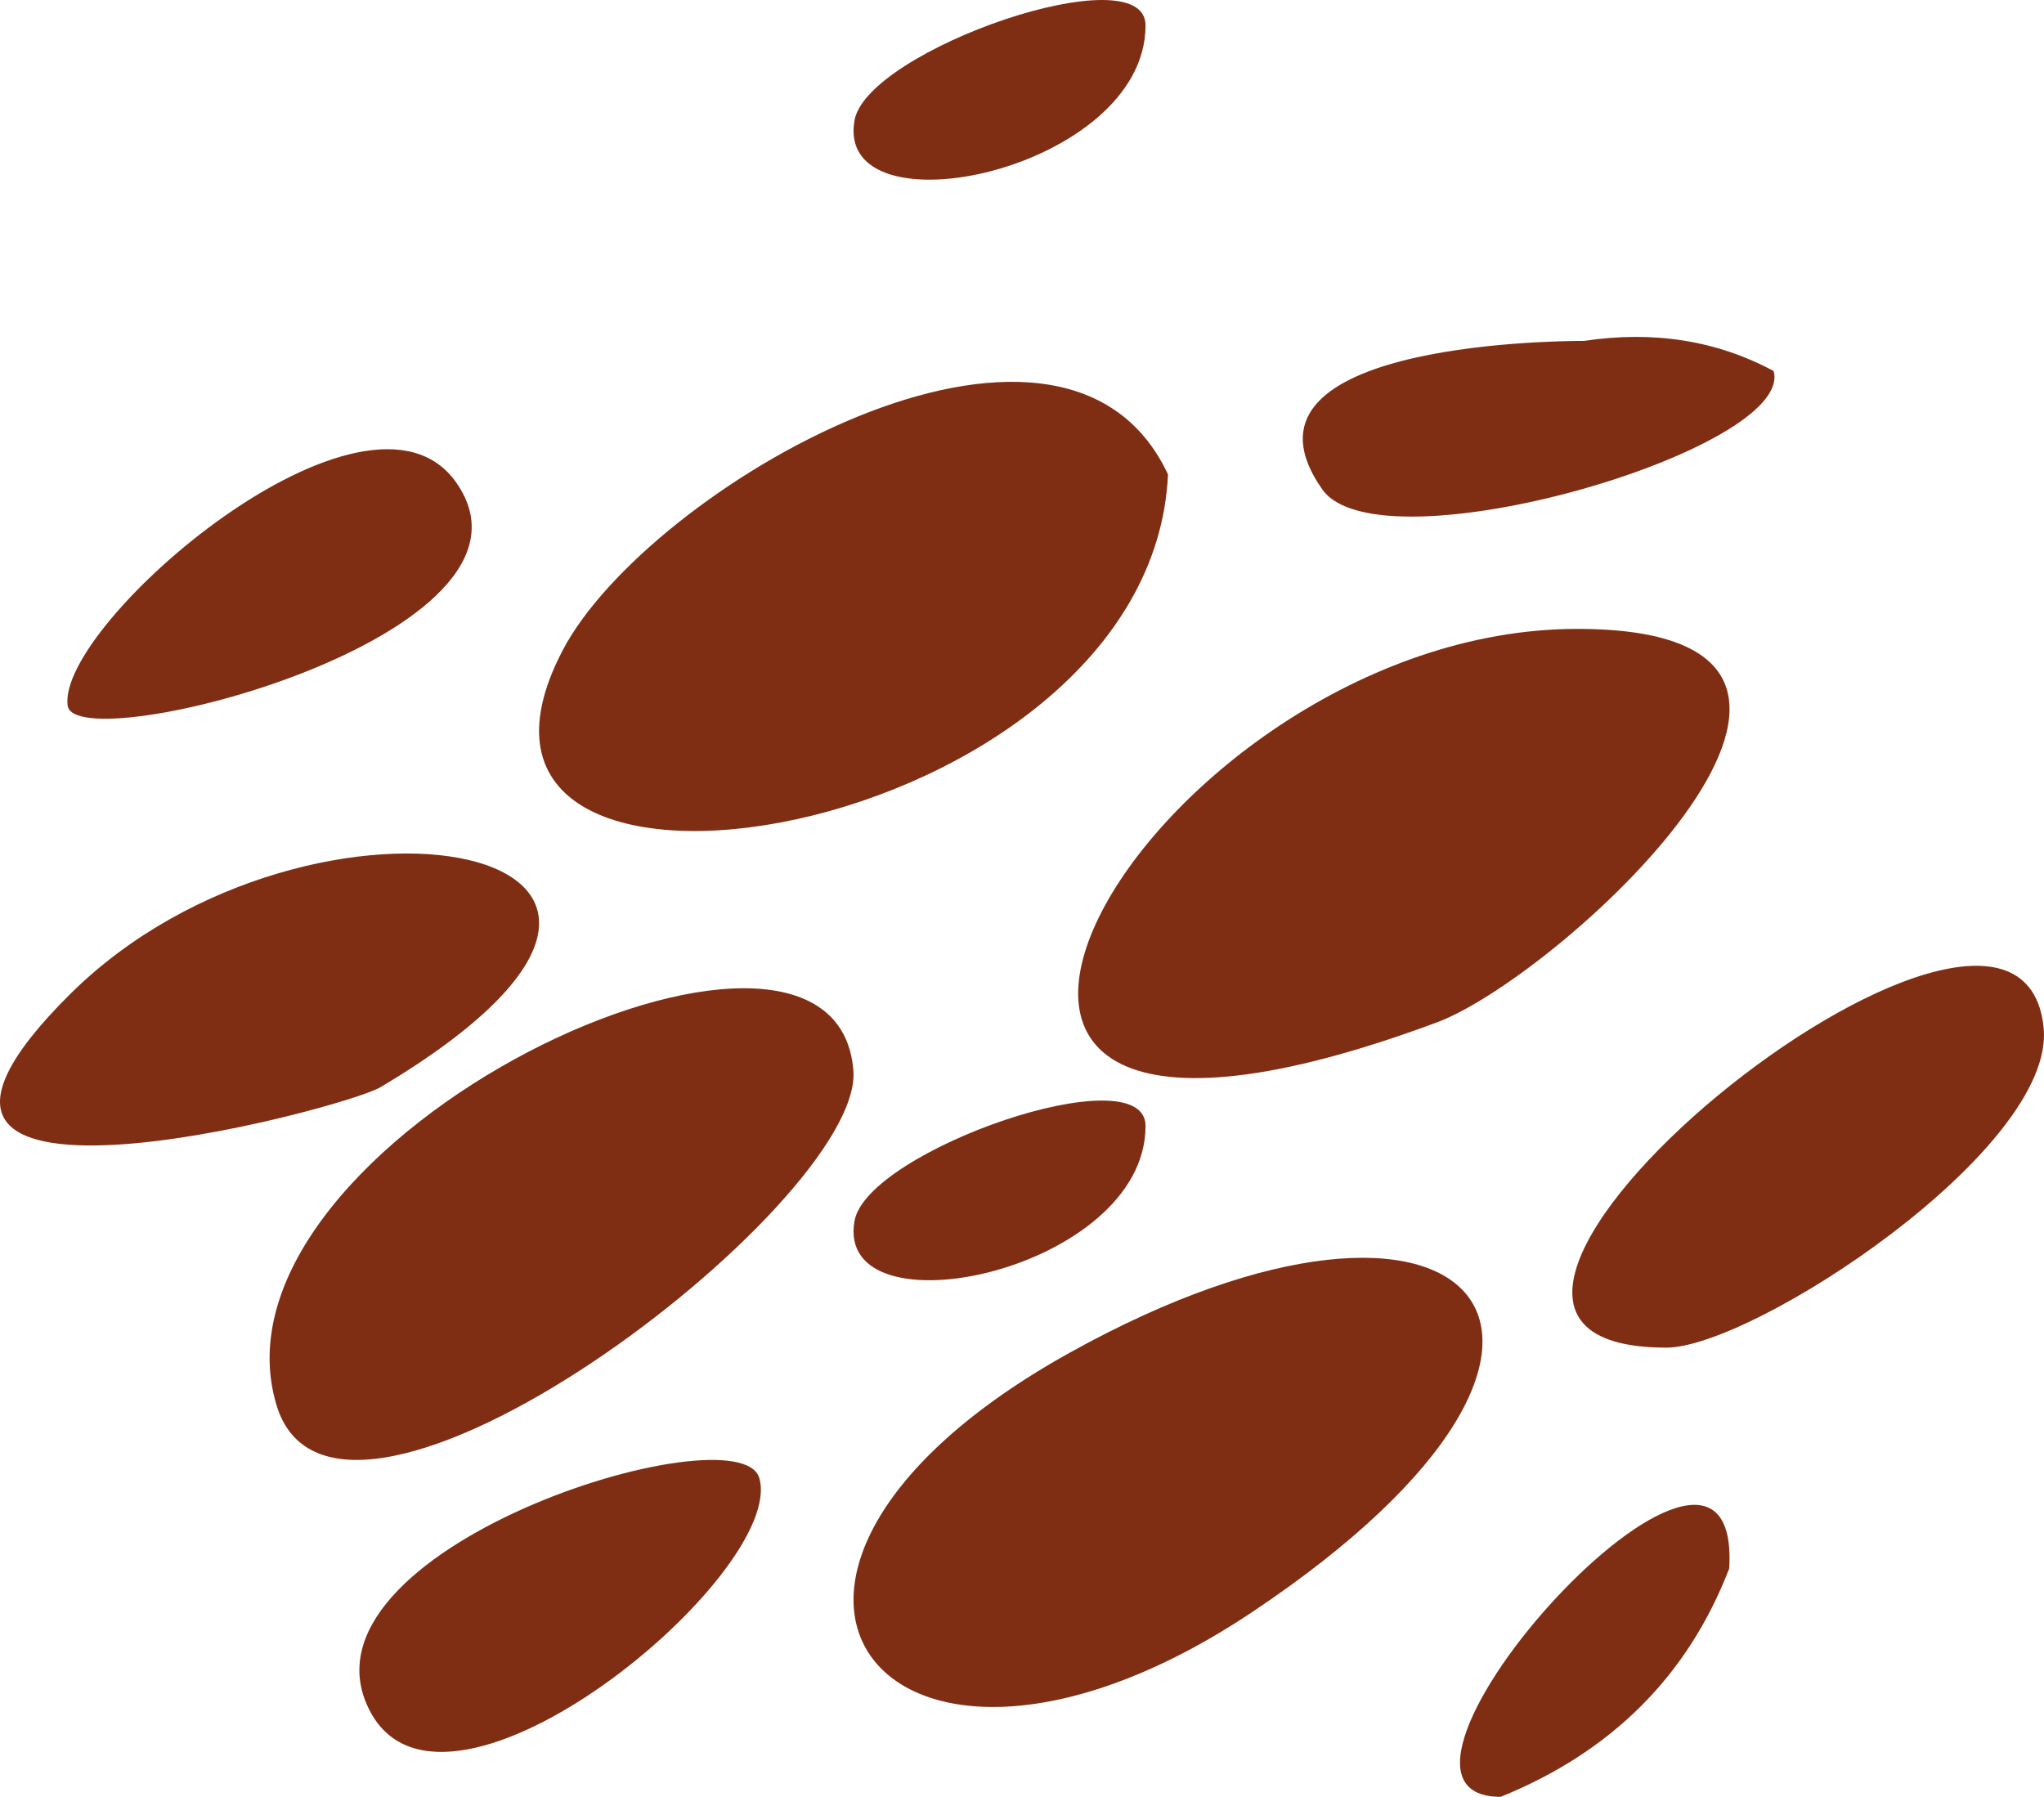
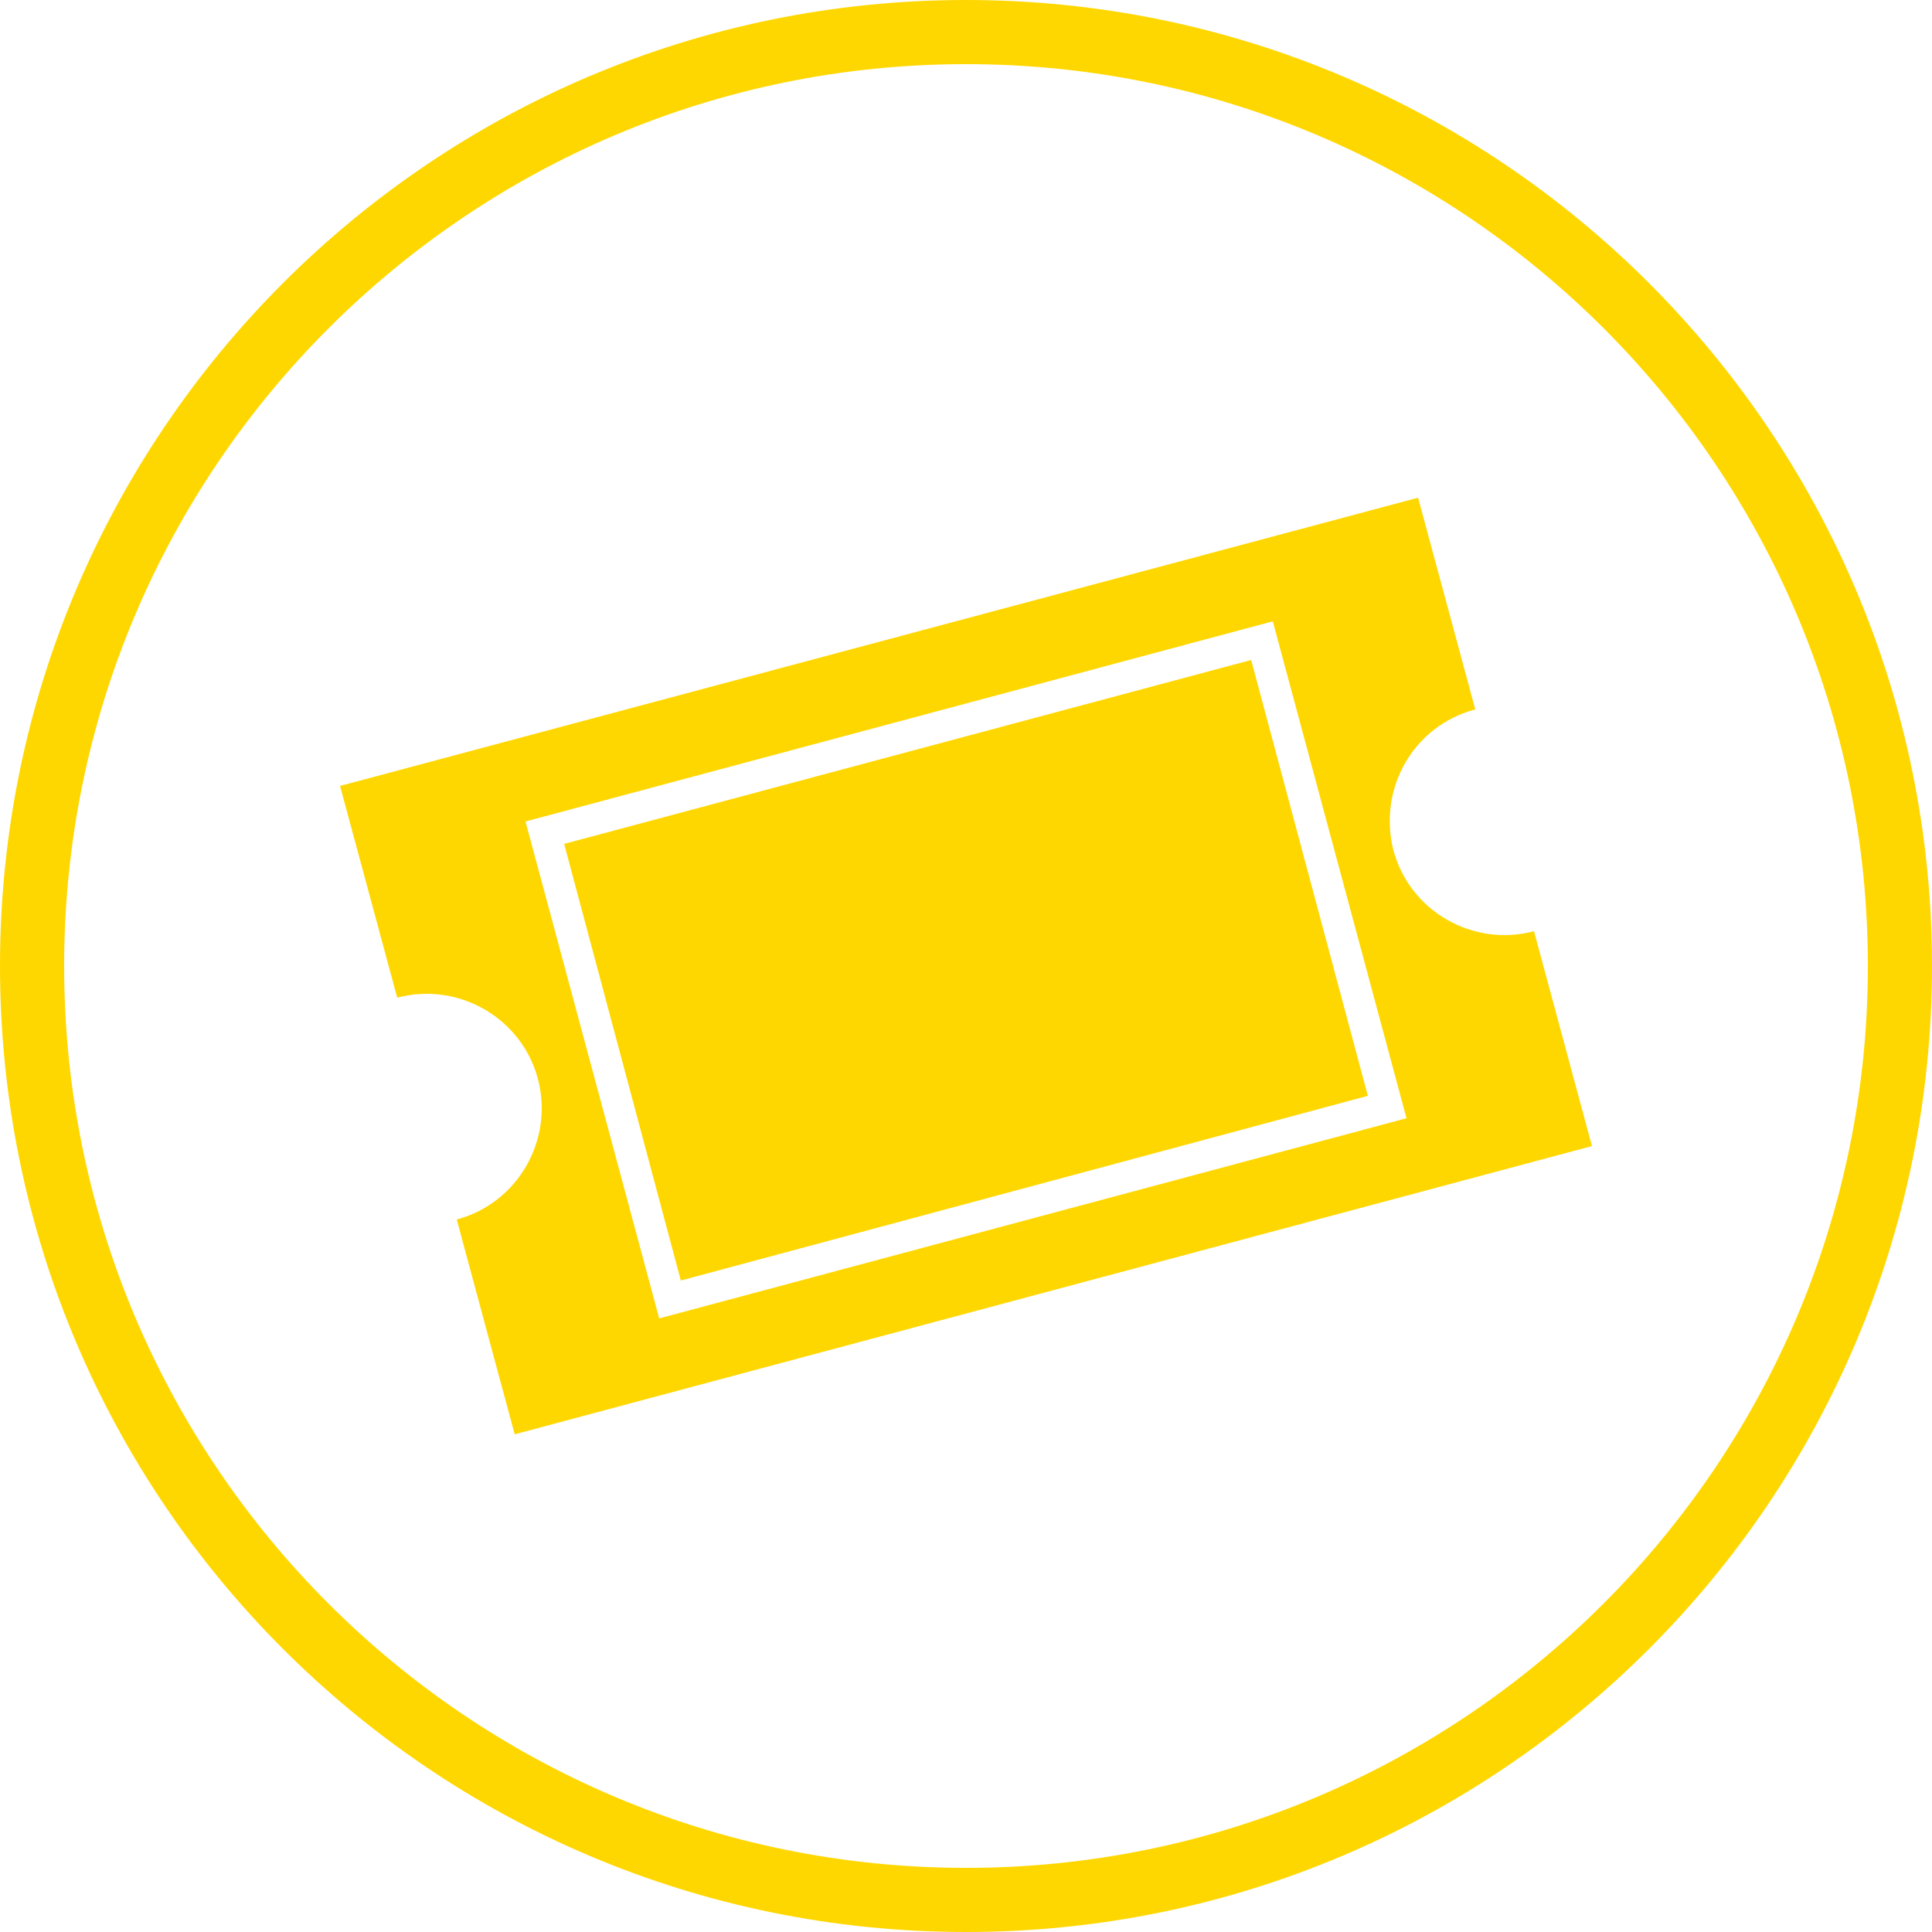
- <svg xmlns="http://www.w3.org/2000/svg" width="91px" height="80px" viewBox="0 0 91 80" version="1.1">
-   <description>Created with Sketch.</description>
-   <defs />
-   <g id="Page-1" stroke="none" stroke-width="1" fill="none" fill-rule="evenodd">
-     <g id="Profile" transform="translate(-412, -571)" fill="#802E13">
-       <path d="M482.213,599 C462.995,599 446.692,627.445 476.054,616.489 C481.739,614.271 498.169,599 482.213,599 Z M459.654,631.21 C441.652,641.192 451.426,653.677 467.754,642.77 C486.098,630.518 477.598,621.254 459.654,631.21 C456.485,632.967 461.062,630.429 459.654,631.21 Z M437.048,599.959 C429.713,613.993 463.254,608.563 464,592.122 C459.272,582.02 440.798,592.778 437.048,599.959 C435.791,602.364 440.421,593.499 437.048,599.959 Z M445.807,636.815 C444.933,633.705 424.589,639.996 428.498,647.232 C431.936,653.594 446.998,641.061 445.807,636.815 C445.567,635.958 446.342,638.721 445.807,636.815 Z M424.308,633.553 C426.982,642.461 450.455,624.627 449.993,618.664 C449.192,608.402 420.767,621.741 424.308,633.553 C424.765,635.074 423.426,630.616 424.308,633.553 Z M415.139,615.244 C403.653,626.629 427.26,620.407 428.946,619.402 C447.029,608.618 425.892,604.597 415.139,615.244 C413.556,616.813 418.533,611.884 415.139,615.244 Z M486.186,631 C490.054,631 503.526,622.165 502.984,616.755 C501.882,605.812 471.014,631 486.186,631 Z M482.525,586.177 C480.856,586.177 466.344,586.379 470.871,592.792 C473.438,596.431 491.941,591.018 490.963,587.519 C488.439,586.161 485.627,585.713 482.525,586.177 Z M432.316,592.491 C428.382,586.848 414.509,598.785 415.013,602.419 C415.349,604.848 437.087,599.301 432.316,592.491 C431.664,591.555 432.619,592.923 432.316,592.491 Z M463,572.132 C463,568.929 450.59,573.222 450.042,576.366 C449.142,581.509 463,578.599 463,572.132 Z M463,621.132 C463,617.929 450.59,622.222 450.042,625.366 C449.142,630.509 463,627.599 463,621.132 Z M488.987,640.831 C489.564,630.704 471.31,651 478.812,651 C483.753,648.999 487.146,645.609 488.987,640.831 C489.033,640.018 488.837,643.429 488.987,640.831 Z" id="icon-nibcount" />
+ <svg xmlns="http://www.w3.org/2000/svg" version="1.1" id="Layer_1" x="0px" y="0px" width="250px" height="250px" viewBox="0 0 250 250" enable-background="new 0 0 250 250" xml:space="preserve">
+   <defs id="defs13" />
+   <g id="Worry_Free">
+     <g id="TIcket" style="fill:#ffd700;fill-opacity:1">
+       <polygon fill="#F47920" points="161.9,85.4 73,109.2 88.1,165.7 177,141.8   " id="polygon5" style="fill:#ffd700;fill-opacity:1" />
+       <path fill="#F47920" d="M190.9,91.8l-7.4-27.4L44,101.7l7.4,27.4c7.9-2.1,16.1,2.6,18.2,10.5c2.1,7.9-2.6,16.1-10.5,18.2l7.5,27.8    L206,148.3l-7.5-27.8c-7.9,2.1-16.1-2.6-18.2-10.5C178.3,102,182.9,93.9,190.9,91.8z M182,144.7l-96.7,25.9L68,106.3l96.7-25.9    L182,144.7z" id="path7" style="fill:#ffd700;fill-opacity:1" />
    </g>
+     <path fill="#F47920" d="M125,0C56,0,0,56,0,125c0,69,56,125,125,125c69,0,125-56,125-125C250,56,194,0,125,0z M125,241.7   C60.6,241.7,8.3,189.4,8.3,125C8.3,60.6,60.6,8.3,125,8.3c64.4,0,116.7,52.2,116.7,116.7C241.7,189.4,189.4,241.7,125,241.7z" id="path9" style="fill:#ffd700;fill-opacity:1" />
  </g>
</svg>
